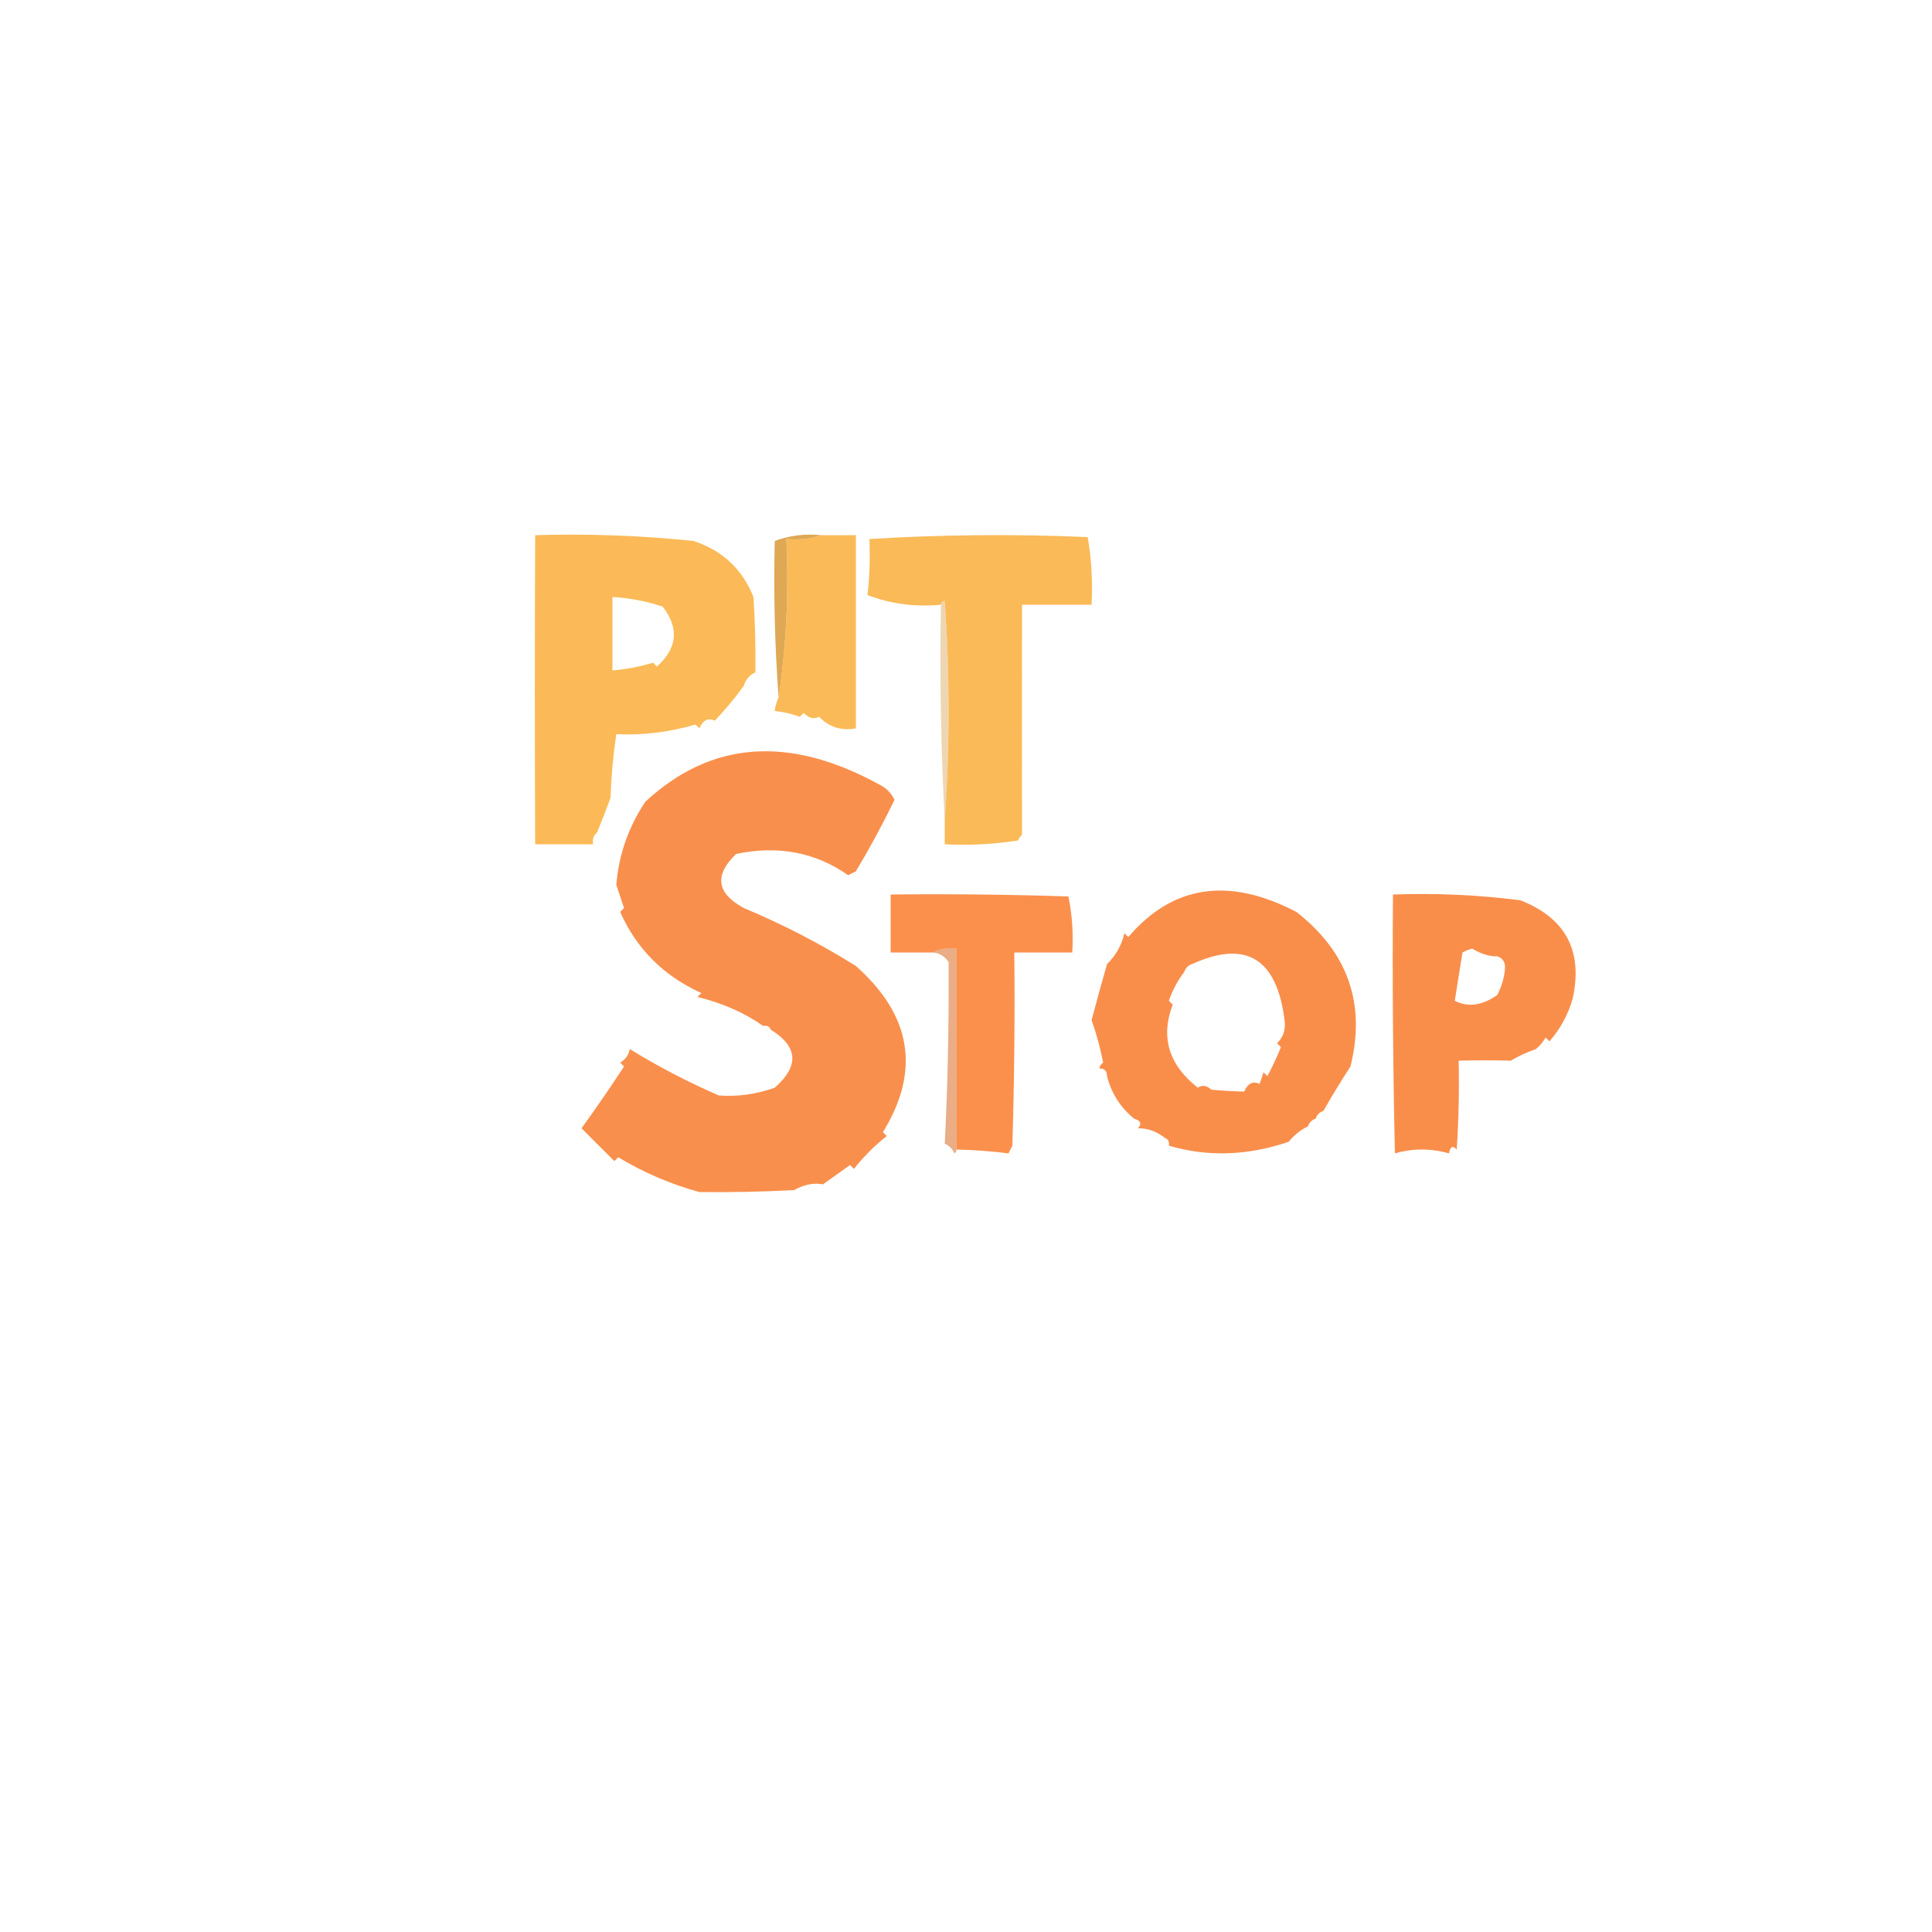
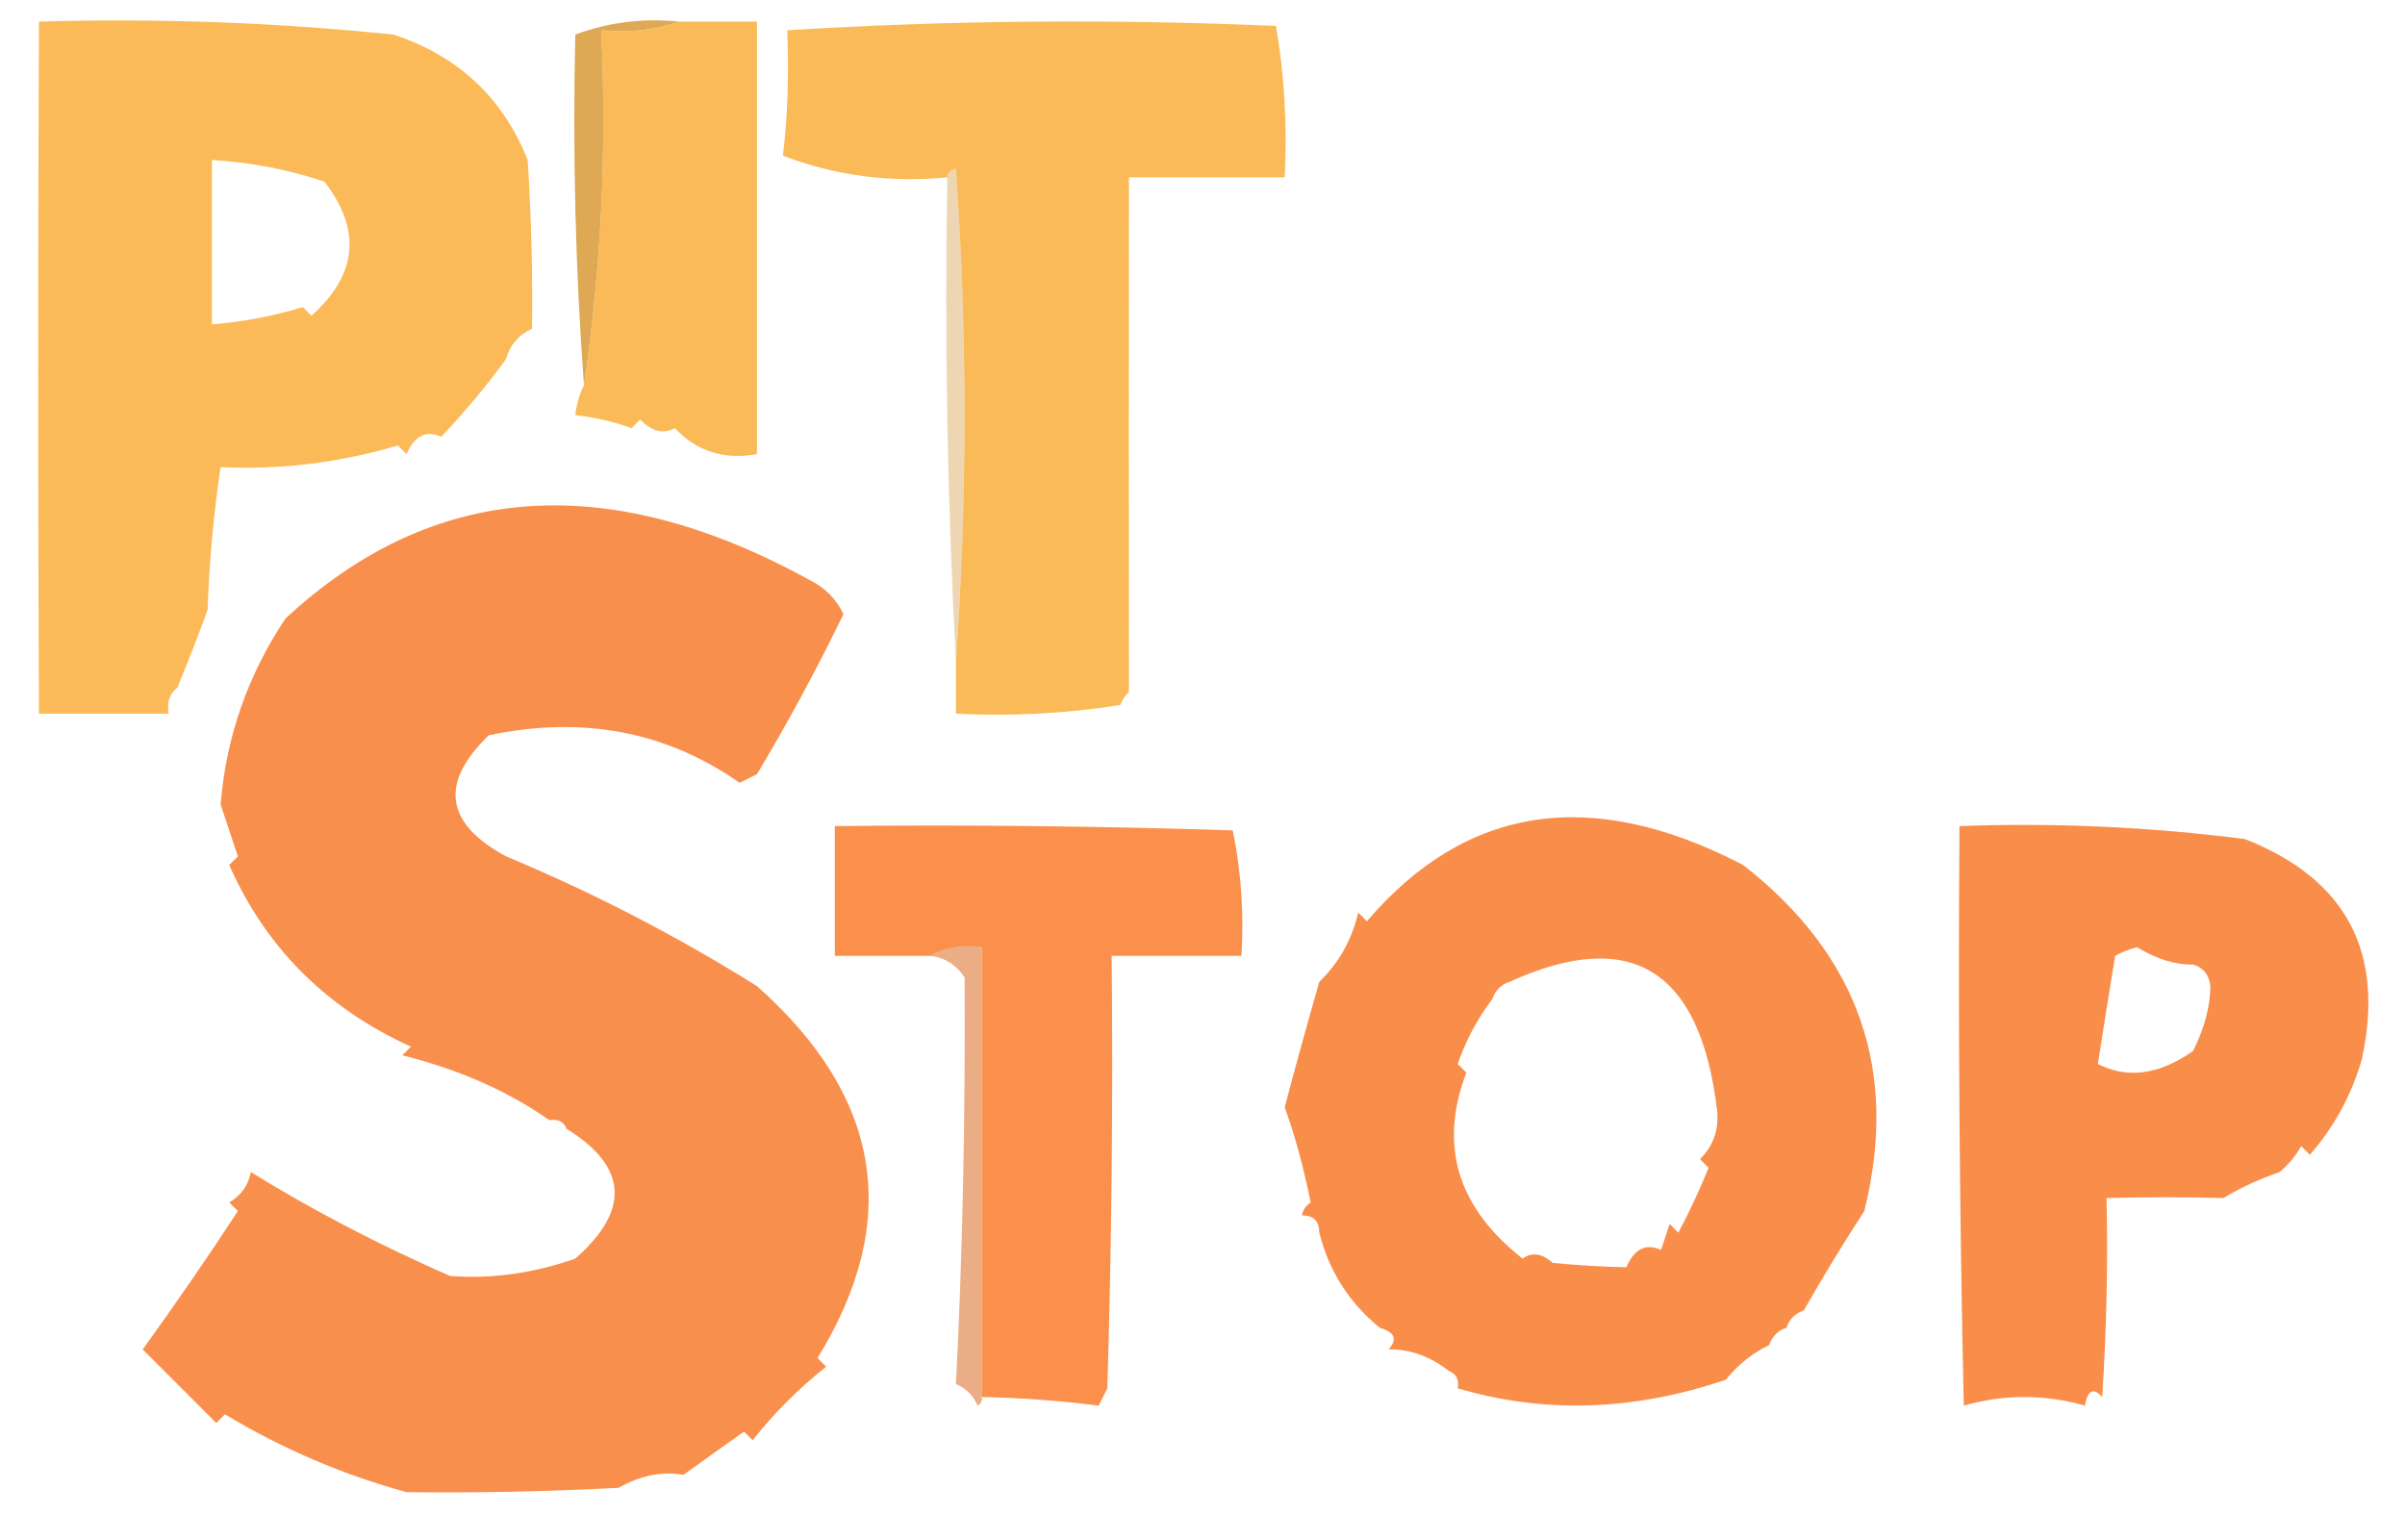
- <svg xmlns="http://www.w3.org/2000/svg" version="1.1" width="500px" height="500px" style="shape-rendering:geometricPrecision; text-rendering:geometricPrecision; image-rendering:optimizeQuality; fill-rule:evenodd; clip-rule:evenodd">
+ <svg xmlns="http://www.w3.org/2000/svg" version="1.1" width="278px" height="178px" style="shape-rendering:geometricPrecision; text-rendering:geometricPrecision; image-rendering:optimizeQuality; fill-rule:evenodd; clip-rule:evenodd">
  <g>
-     <path style="opacity:0.996" fill="#fbba56" d="M 192.5,177.5 C 190.249,180.595 187.749,183.595 185,186.5C 183.251,185.701 181.918,186.368 181,188.5C 180.667,188.167 180.333,187.833 180,187.5C 173.183,189.503 166.349,190.336 159.5,190C 158.691,195.417 158.191,200.917 158,206.5C 157.027,209.188 155.861,212.188 154.5,215.5C 153.596,216.209 153.263,217.209 153.5,218.5C 148.5,218.5 143.5,218.5 138.5,218.5C 138.387,192.293 138.387,165.626 138.5,138.5C 152.218,138.094 165.885,138.594 179.5,140C 186.959,142.462 192.126,147.295 195,154.5C 195.416,161.203 195.583,167.703 195.5,174C 193.944,174.72 192.944,175.887 192.5,177.5 Z M 158.5,154.5 C 162.939,154.754 167.272,155.588 171.5,157C 175.819,162.579 175.319,167.746 170,172.5C 169.667,172.167 169.333,171.833 169,171.5C 165.6,172.54 162.1,173.206 158.5,173.5C 158.5,167.167 158.5,160.833 158.5,154.5 Z" />
+     <path style="opacity:0.996" fill="#fbba56" d="M 58.5,41.5 C 56.249,44.596 53.749,47.596 51,50.5C 49.251,49.701 47.918,50.368 47,52.5C 46.667,52.167 46.333,51.833 46,51.5C 39.183,53.503 32.349,54.336 25.5,54C 24.691,59.417 24.191,64.917 24,70.5C 23.027,73.188 21.86,76.188 20.5,79.5C 19.596,80.209 19.263,81.209 19.5,82.5C 14.5,82.5 9.5,82.5 4.5,82.5C 4.387,56.292 4.387,29.626 4.5,2.5C 18.218,2.094 31.885,2.594 45.5,4C 52.959,6.462 58.126,11.295 61,18.5C 61.416,25.203 61.583,31.703 61.5,38C 59.944,38.72 58.944,39.887 58.5,41.5 Z M 24.5,18.5 C 28.939,18.754 33.272,19.588 37.5,21C 41.819,26.579 41.319,31.746 36,36.5C 35.667,36.167 35.333,35.833 35,35.5C 31.6,36.54 28.1,37.206 24.5,37.5C 24.5,31.167 24.5,24.833 24.5,18.5 Z" />
  </g>
  <g>
-     <path style="opacity:0.997" fill="#fbba58" d="M 212.5,138.5 C 215.5,138.5 218.5,138.5 221.5,138.5C 221.5,155.167 221.5,171.833 221.5,188.5C 217.713,189.186 214.546,188.186 212,185.5C 210.657,186.214 209.324,185.88 208,184.5C 207.667,184.833 207.333,185.167 207,185.5C 204.931,184.736 202.764,184.236 200.5,184C 200.619,182.855 200.952,181.688 201.5,180.5C 203.482,167.208 204.149,153.541 203.5,139.5C 206.713,139.81 209.713,139.477 212.5,138.5 Z" />
+     <path style="opacity:0.997" fill="#fbba58" d="M 78.5,2.5 C 81.5,2.5 84.5,2.5 87.5,2.5C 87.5,19.167 87.5,35.833 87.5,52.5C 83.713,53.186 80.546,52.186 78,49.5C 76.657,50.214 75.324,49.88 74,48.5C 73.667,48.833 73.333,49.167 73,49.5C 70.931,48.736 68.764,48.236 66.5,48C 66.619,46.855 66.952,45.688 67.5,44.5C 69.482,31.208 70.149,17.541 69.5,3.5C 72.713,3.81 75.713,3.477 78.5,2.5 Z" />
  </g>
  <g>
-     <path style="opacity:0.995" fill="#faba56" d="M 244.5,212.5 C 245.819,193.565 245.819,174.565 244.5,155.5C 243.893,155.624 243.56,155.957 243.5,156.5C 236.876,157.144 230.543,156.31 224.5,154C 225.038,149.631 225.205,144.797 225,139.5C 243.76,138.341 262.593,138.175 281.5,139C 282.475,144.741 282.808,150.575 282.5,156.5C 276.5,156.5 270.5,156.5 264.5,156.5C 264.476,176.542 264.476,196.375 264.5,216C 264.043,216.414 263.709,216.914 263.5,217.5C 257.202,218.496 250.868,218.83 244.5,218.5C 244.5,216.5 244.5,214.5 244.5,212.5 Z" />
+     <path style="opacity:0.995" fill="#faba56" d="M 110.5,76.5 C 111.819,57.565 111.819,38.565 110.5,19.5C 109.893,19.624 109.56,19.957 109.5,20.5C 102.876,21.144 96.543,20.31 90.5,18C 91.038,13.631 91.205,8.797 91,3.5C 109.76,2.341 128.593,2.175 147.5,3C 148.475,8.741 148.808,14.575 148.5,20.5C 142.5,20.5 136.5,20.5 130.5,20.5C 130.476,40.542 130.476,60.375 130.5,80C 130.043,80.414 129.709,80.914 129.5,81.5C 123.202,82.496 116.868,82.83 110.5,82.5C 110.5,80.5 110.5,78.5 110.5,76.5 Z" />
  </g>
  <g>
-     <path style="opacity:0.925" fill="#dba146" d="M 212.5,138.5 C 209.713,139.477 206.713,139.81 203.5,139.5C 204.149,153.541 203.482,167.208 201.5,180.5C 200.516,167.244 200.183,153.744 200.5,140C 204.297,138.576 208.297,138.076 212.5,138.5 Z" />
+     <path style="opacity:0.925" fill="#dba146" d="M 78.5,2.5 C 75.713,3.477 72.713,3.81 69.5,3.5C 70.149,17.541 69.482,31.208 67.5,44.5C 66.516,31.244 66.183,17.744 66.5,4C 70.297,2.576 74.297,2.076 78.5,2.5 Z" />
  </g>
  <g>
-     <path style="opacity:0.411" fill="#d79c43" d="M 244.5,212.5 C 243.503,194.007 243.17,175.341 243.5,156.5C 243.56,155.957 243.893,155.624 244.5,155.5C 245.819,174.565 245.819,193.565 244.5,212.5 Z" />
+     <path style="opacity:0.411" fill="#d79c43" d="M 110.5,76.5 C 109.503,58.008 109.17,39.341 109.5,20.5C 109.56,19.957 109.893,19.624 110.5,19.5C 111.819,38.565 111.819,57.565 110.5,76.5 Z" />
  </g>
  <g>
-     <path style="opacity:0.012" fill="#a9aa54" d="M 192.5,177.5 C 193.833,178.167 193.833,178.167 192.5,177.5 Z" />
+     <path style="opacity:0.012" fill="#a9aa54" d="M 58.5,41.5 C 59.833,42.167 59.833,42.167 58.5,41.5 Z" />
  </g>
  <g>
-     <path style="opacity:0.992" fill="#f98e4b" d="M 199.5,266.5 C 199.158,265.662 198.492,265.328 197.5,265.5C 192.747,262.148 187.08,259.648 180.5,258C 180.833,257.667 181.167,257.333 181.5,257C 171.724,252.557 164.724,245.557 160.5,236C 160.833,235.667 161.167,235.333 161.5,235C 160.833,233 160.167,231 159.5,229C 160.133,221.223 162.633,214.056 167,207.5C 184.004,191.726 204.171,190.226 227.5,203C 229.327,203.899 230.66,205.233 231.5,207C 228.418,213.348 225.084,219.515 221.5,225.5C 220.833,225.833 220.167,226.167 219.5,226.5C 211.014,220.554 201.347,218.721 190.5,221C 184.78,226.523 185.447,231.19 192.5,235C 202.606,239.219 212.273,244.219 221.5,250C 235.928,262.794 238.261,277.128 228.5,293C 228.833,293.333 229.167,293.667 229.5,294C 226.333,296.5 223.5,299.333 221,302.5C 220.667,302.167 220.333,301.833 220,301.5C 217.629,303.179 215.296,304.846 213,306.5C 210.547,306.059 208.047,306.559 205.5,308C 197.13,308.434 188.963,308.601 181,308.5C 173.619,306.483 166.619,303.483 160,299.5C 159.667,299.833 159.333,300.167 159,300.5C 156.183,297.683 153.35,294.85 150.5,292C 154.521,286.417 158.188,281.084 161.5,276C 161.167,275.667 160.833,275.333 160.5,275C 161.849,274.228 162.682,273.061 163,271.5C 170.1,275.89 177.766,279.89 186,283.5C 190.767,283.881 195.6,283.214 200.5,281.5C 206.887,275.878 206.553,270.878 199.5,266.5 Z" />
+     <path style="opacity:0.992" fill="#f98e4b" d="M 65.5,130.5 C 65.158,129.662 64.492,129.328 63.5,129.5C 58.747,126.148 53.08,123.648 46.5,122C 46.833,121.667 47.167,121.333 47.5,121C 37.724,116.557 30.724,109.557 26.5,100C 26.833,99.667 27.167,99.333 27.5,99C 26.833,97 26.167,95 25.5,93C 26.133,85.223 28.633,78.056 33,71.5C 50.004,55.726 70.171,54.226 93.5,67C 95.327,67.899 96.66,69.233 97.5,71C 94.418,77.349 91.084,83.515 87.5,89.5C 86.833,89.833 86.167,90.167 85.5,90.5C 77.014,84.554 67.347,82.721 56.5,85C 50.78,90.523 51.447,95.19 58.5,99C 68.606,103.219 78.273,108.219 87.5,114C 101.928,126.794 104.261,141.128 94.5,157C 94.833,157.333 95.167,157.667 95.5,158C 92.333,160.5 89.5,163.333 87,166.5C 86.667,166.167 86.333,165.833 86,165.5C 83.629,167.179 81.296,168.846 79,170.5C 76.547,170.059 74.047,170.559 71.5,172C 63.13,172.434 54.963,172.601 47,172.5C 39.619,170.483 32.619,167.483 26,163.5C 25.667,163.833 25.333,164.167 25,164.5C 22.183,161.683 19.35,158.85 16.5,156C 20.521,150.417 24.188,145.084 27.5,140C 27.167,139.667 26.833,139.333 26.5,139C 27.849,138.228 28.682,137.061 29,135.5C 36.1,139.89 43.766,143.89 52,147.5C 56.767,147.881 61.6,147.214 66.5,145.5C 72.887,139.878 72.553,134.878 65.5,130.5 Z" />
  </g>
  <g>
-     <path style="opacity:0.004" fill="#000000" d="M 154.5,215.5 C 155.833,216.167 155.833,216.167 154.5,215.5 Z" />
+     <path style="opacity:0.004" fill="#000000" d="M 20.5,79.5 C 21.833,80.167 21.833,80.167 20.5,79.5 Z" />
  </g>
  <g>
-     <path style="opacity:0.997" fill="#fb904c" d="M 247.5,297.5 C 247.5,280.167 247.5,262.833 247.5,245.5C 245.265,245.205 243.265,245.539 241.5,246.5C 237.833,246.5 234.167,246.5 230.5,246.5C 230.5,241.5 230.5,236.5 230.5,231.5C 245.837,231.333 261.17,231.5 276.5,232C 277.469,236.737 277.803,241.57 277.5,246.5C 272.5,246.5 267.5,246.5 262.5,246.5C 262.667,263.17 262.5,279.837 262,296.5C 261.667,297.167 261.333,297.833 261,298.5C 256.558,297.928 252.058,297.595 247.5,297.5 Z" />
+     <path style="opacity:0.997" fill="#fb904c" d="M 113.5,161.5 C 113.5,144.167 113.5,126.833 113.5,109.5C 111.265,109.205 109.265,109.539 107.5,110.5C 103.833,110.5 100.167,110.5 96.5,110.5C 96.5,105.5 96.5,100.5 96.5,95.5C 111.837,95.333 127.17,95.5 142.5,96C 143.469,100.737 143.803,105.57 143.5,110.5C 138.5,110.5 133.5,110.5 128.5,110.5C 128.667,127.17 128.5,143.837 128,160.5C 127.667,161.167 127.333,161.833 127,162.5C 122.558,161.928 118.058,161.595 113.5,161.5 Z" />
  </g>
  <g>
-     <path style="opacity:0.991" fill="#f98d4a" d="M 342.5,287.5 C 341.5,287.833 340.833,288.5 340.5,289.5C 339.5,289.833 338.833,290.5 338.5,291.5C 336.564,292.429 334.897,293.763 333.5,295.5C 322.839,299.116 312.506,299.449 302.5,296.5C 302.672,295.508 302.338,294.842 301.5,294.5C 299.28,292.782 296.947,291.948 294.5,292C 295.566,290.841 295.233,290.008 293.5,289.5C 289.956,286.619 287.623,282.952 286.5,278.5C 286.5,277.167 285.833,276.5 284.5,276.5C 284.611,275.883 284.944,275.383 285.5,275C 284.692,270.964 283.692,267.297 282.5,264C 283.779,259.168 285.113,254.335 286.5,249.5C 288.758,247.323 290.258,244.657 291,241.5C 291.333,241.833 291.667,242.167 292,242.5C 303.498,229.053 317.998,226.887 335.5,236C 348.863,246.453 353.53,259.787 349.5,276C 347.08,279.726 344.747,283.559 342.5,287.5 Z M 306.5,251.5 C 306.833,250.5 307.5,249.833 308.5,249.5C 322.591,243.104 330.591,248.104 332.5,264.5C 332.674,266.693 332.007,268.527 330.5,270C 330.833,270.333 331.167,270.667 331.5,271C 330.476,273.548 329.31,276.048 328,278.5C 327.667,278.167 327.333,277.833 327,277.5C 326.667,278.5 326.333,279.5 326,280.5C 324.251,279.701 322.918,280.368 322,282.5C 319.364,282.455 316.53,282.288 313.5,282C 312.24,280.887 311.073,280.72 310,281.5C 302.46,275.58 300.294,268.413 303.5,260C 303.167,259.667 302.833,259.333 302.5,259C 303.467,256.228 304.801,253.728 306.5,251.5 Z" />
+     <path style="opacity:0.991" fill="#f98d4a" d="M 208.5,151.5 C 207.5,151.833 206.833,152.5 206.5,153.5C 205.5,153.833 204.833,154.5 204.5,155.5C 202.564,156.429 200.897,157.763 199.5,159.5C 188.839,163.116 178.506,163.449 168.5,160.5C 168.672,159.508 168.338,158.842 167.5,158.5C 165.28,156.782 162.947,155.948 160.5,156C 161.566,154.841 161.233,154.008 159.5,153.5C 155.956,150.619 153.623,146.952 152.5,142.5C 152.5,141.167 151.833,140.5 150.5,140.5C 150.611,139.883 150.944,139.383 151.5,139C 150.692,134.964 149.692,131.297 148.5,128C 149.779,123.168 151.113,118.335 152.5,113.5C 154.758,111.323 156.258,108.657 157,105.5C 157.333,105.833 157.667,106.167 158,106.5C 169.498,93.053 183.998,90.887 201.5,100C 214.863,110.453 219.53,123.787 215.5,140C 213.08,143.726 210.747,147.559 208.5,151.5 Z M 172.5,115.5 C 172.833,114.5 173.5,113.833 174.5,113.5C 188.591,107.104 196.591,112.104 198.5,128.5C 198.674,130.693 198.007,132.527 196.5,134C 196.833,134.333 197.167,134.667 197.5,135C 196.476,137.548 195.31,140.048 194,142.5C 193.667,142.167 193.333,141.833 193,141.5C 192.667,142.5 192.333,143.5 192,144.5C 190.251,143.701 188.918,144.368 188,146.5C 185.364,146.455 182.53,146.288 179.5,146C 178.24,144.887 177.073,144.72 176,145.5C 168.46,139.58 166.294,132.413 169.5,124C 169.167,123.667 168.833,123.333 168.5,123C 169.467,120.228 170.801,117.728 172.5,115.5 Z" />
  </g>
  <g>
-     <path style="opacity:0.992" fill="#f98d4a" d="M 360.5,231.5 C 371.564,231.094 382.564,231.594 393.5,233C 405.223,237.611 409.723,246.111 407,258.5C 405.801,262.629 403.801,266.296 401,269.5C 400.667,269.167 400.333,268.833 400,268.5C 399.355,269.646 398.522,270.646 397.5,271.5C 395.219,272.277 393.052,273.277 391,274.5C 386.712,274.381 382.212,274.381 377.5,274.5C 377.666,282.174 377.5,289.841 377,297.5C 375.984,296.366 375.317,296.699 375,298.5C 370.333,297.167 365.667,297.167 361,298.5C 360.5,276.169 360.333,253.836 360.5,231.5 Z M 387.5,247.5 C 388.695,247.866 389.361,248.699 389.5,250C 389.483,252.381 388.817,254.881 387.5,257.5C 383.592,260.248 379.926,260.748 376.5,259C 377.139,254.879 377.805,250.713 378.5,246.5C 379.293,246.069 380.127,245.735 381,245.5C 383.323,246.892 385.49,247.558 387.5,247.5 Z" />
+     <path style="opacity:0.992" fill="#f98d4a" d="M 226.5,95.5 C 237.564,95.094 248.564,95.594 259.5,97C 271.223,101.611 275.723,110.111 273,122.5C 271.801,126.629 269.801,130.296 267,133.5C 266.667,133.167 266.333,132.833 266,132.5C 265.355,133.646 264.522,134.646 263.5,135.5C 261.219,136.277 259.052,137.277 257,138.5C 252.712,138.381 248.212,138.381 243.5,138.5C 243.666,146.174 243.5,153.841 243,161.5C 241.984,160.366 241.317,160.699 241,162.5C 236.333,161.167 231.667,161.167 227,162.5C 226.5,140.169 226.333,117.836 226.5,95.5 Z M 253.5,111.5 C 254.695,111.866 255.361,112.699 255.5,114C 255.483,116.381 254.817,118.881 253.5,121.5C 249.592,124.248 245.926,124.748 242.5,123C 243.139,118.879 243.805,114.713 244.5,110.5C 245.293,110.069 246.127,109.735 247,109.5C 249.323,110.892 251.49,111.558 253.5,111.5 Z" />
  </g>
  <g>
-     <path style="opacity:0.625" fill="#de7c3c" d="M 241.5,246.5 C 243.265,245.539 245.265,245.205 247.5,245.5C 247.5,262.833 247.5,280.167 247.5,297.5C 247.565,297.938 247.399,298.272 247,298.5C 246.5,297.333 245.667,296.5 244.5,296C 245.257,281.302 245.59,265.635 245.5,249C 244.529,247.519 243.196,246.685 241.5,246.5 Z" />
+     <path style="opacity:0.625" fill="#de7c3c" d="M 107.5,110.5 C 109.265,109.539 111.265,109.205 113.5,109.5C 113.5,126.833 113.5,144.167 113.5,161.5C 113.565,161.938 113.399,162.272 113,162.5C 112.5,161.333 111.667,160.5 110.5,160C 111.257,145.302 111.59,129.635 111.5,113C 110.529,111.519 109.196,110.685 107.5,110.5 Z" />
  </g>
  <g>
-     <path style="opacity:0.004" fill="#000000" d="M 197.5,265.5 C 198.492,265.328 199.158,265.662 199.5,266.5C 198.673,267.439 198.006,267.105 197.5,265.5 Z" />
+     <path style="opacity:0.004" fill="#000000" d="M 63.5,129.5 C 64.492,129.328 65.158,129.662 65.5,130.5C 64.673,131.439 64.006,131.105 63.5,129.5 Z" />
  </g>
  <g>
-     <path style="opacity:0.008" fill="#4c4b0e" d="M 284.5,276.5 C 285.833,276.5 286.5,277.167 286.5,278.5C 285.167,278.5 284.5,277.833 284.5,276.5 Z" />
+     <path style="opacity:0.008" fill="#4c4b0e" d="M 150.5,140.5 C 151.833,140.5 152.5,141.167 152.5,142.5C 151.167,142.5 150.5,141.833 150.5,140.5 Z" />
  </g>
  <g>
-     <path style="opacity:0.004" fill="#000000" d="M 342.5,287.5 C 343.833,288.167 343.833,288.167 342.5,287.5 Z" />
+     <path style="opacity:0.004" fill="#000000" d="M 208.5,151.5 C 209.833,152.167 209.833,152.167 208.5,151.5 Z" />
  </g>
  <g>
-     <path style="opacity:0.004" fill="#000000" d="M 293.5,289.5 C 292.833,290.167 292.833,290.167 293.5,289.5 Z" />
+     <path style="opacity:0.004" fill="#000000" d="M 159.5,153.5 C 158.833,154.167 158.833,154.167 159.5,153.5 Z" />
  </g>
  <g>
-     <path style="opacity:0.02" fill="#cb6632" d="M 340.5,289.5 C 341.833,290.167 341.833,290.167 340.5,289.5 Z" />
+     <path style="opacity:0.02" fill="#cb6632" d="M 206.5,153.5 C 207.833,154.167 207.833,154.167 206.5,153.5 Z" />
  </g>
  <g>
-     <path style="opacity:0.02" fill="#cb6632" d="M 338.5,291.5 C 339.833,292.167 339.833,292.167 338.5,291.5 Z" />
+     <path style="opacity:0.02" fill="#cb6632" d="M 204.5,155.5 C 205.833,156.167 205.833,156.167 204.5,155.5 Z" />
  </g>
  <g>
-     <path style="opacity:0.004" fill="#000000" d="M 301.5,294.5 C 302.338,294.842 302.672,295.508 302.5,296.5C 300.302,296.591 299.969,295.925 301.5,294.5 Z" />
+     <path style="opacity:0.004" fill="#000000" d="M 167.5,158.5 C 168.338,158.842 168.672,159.508 168.5,160.5C 166.302,160.591 165.969,159.925 167.5,158.5 Z" />
  </g>
</svg>
